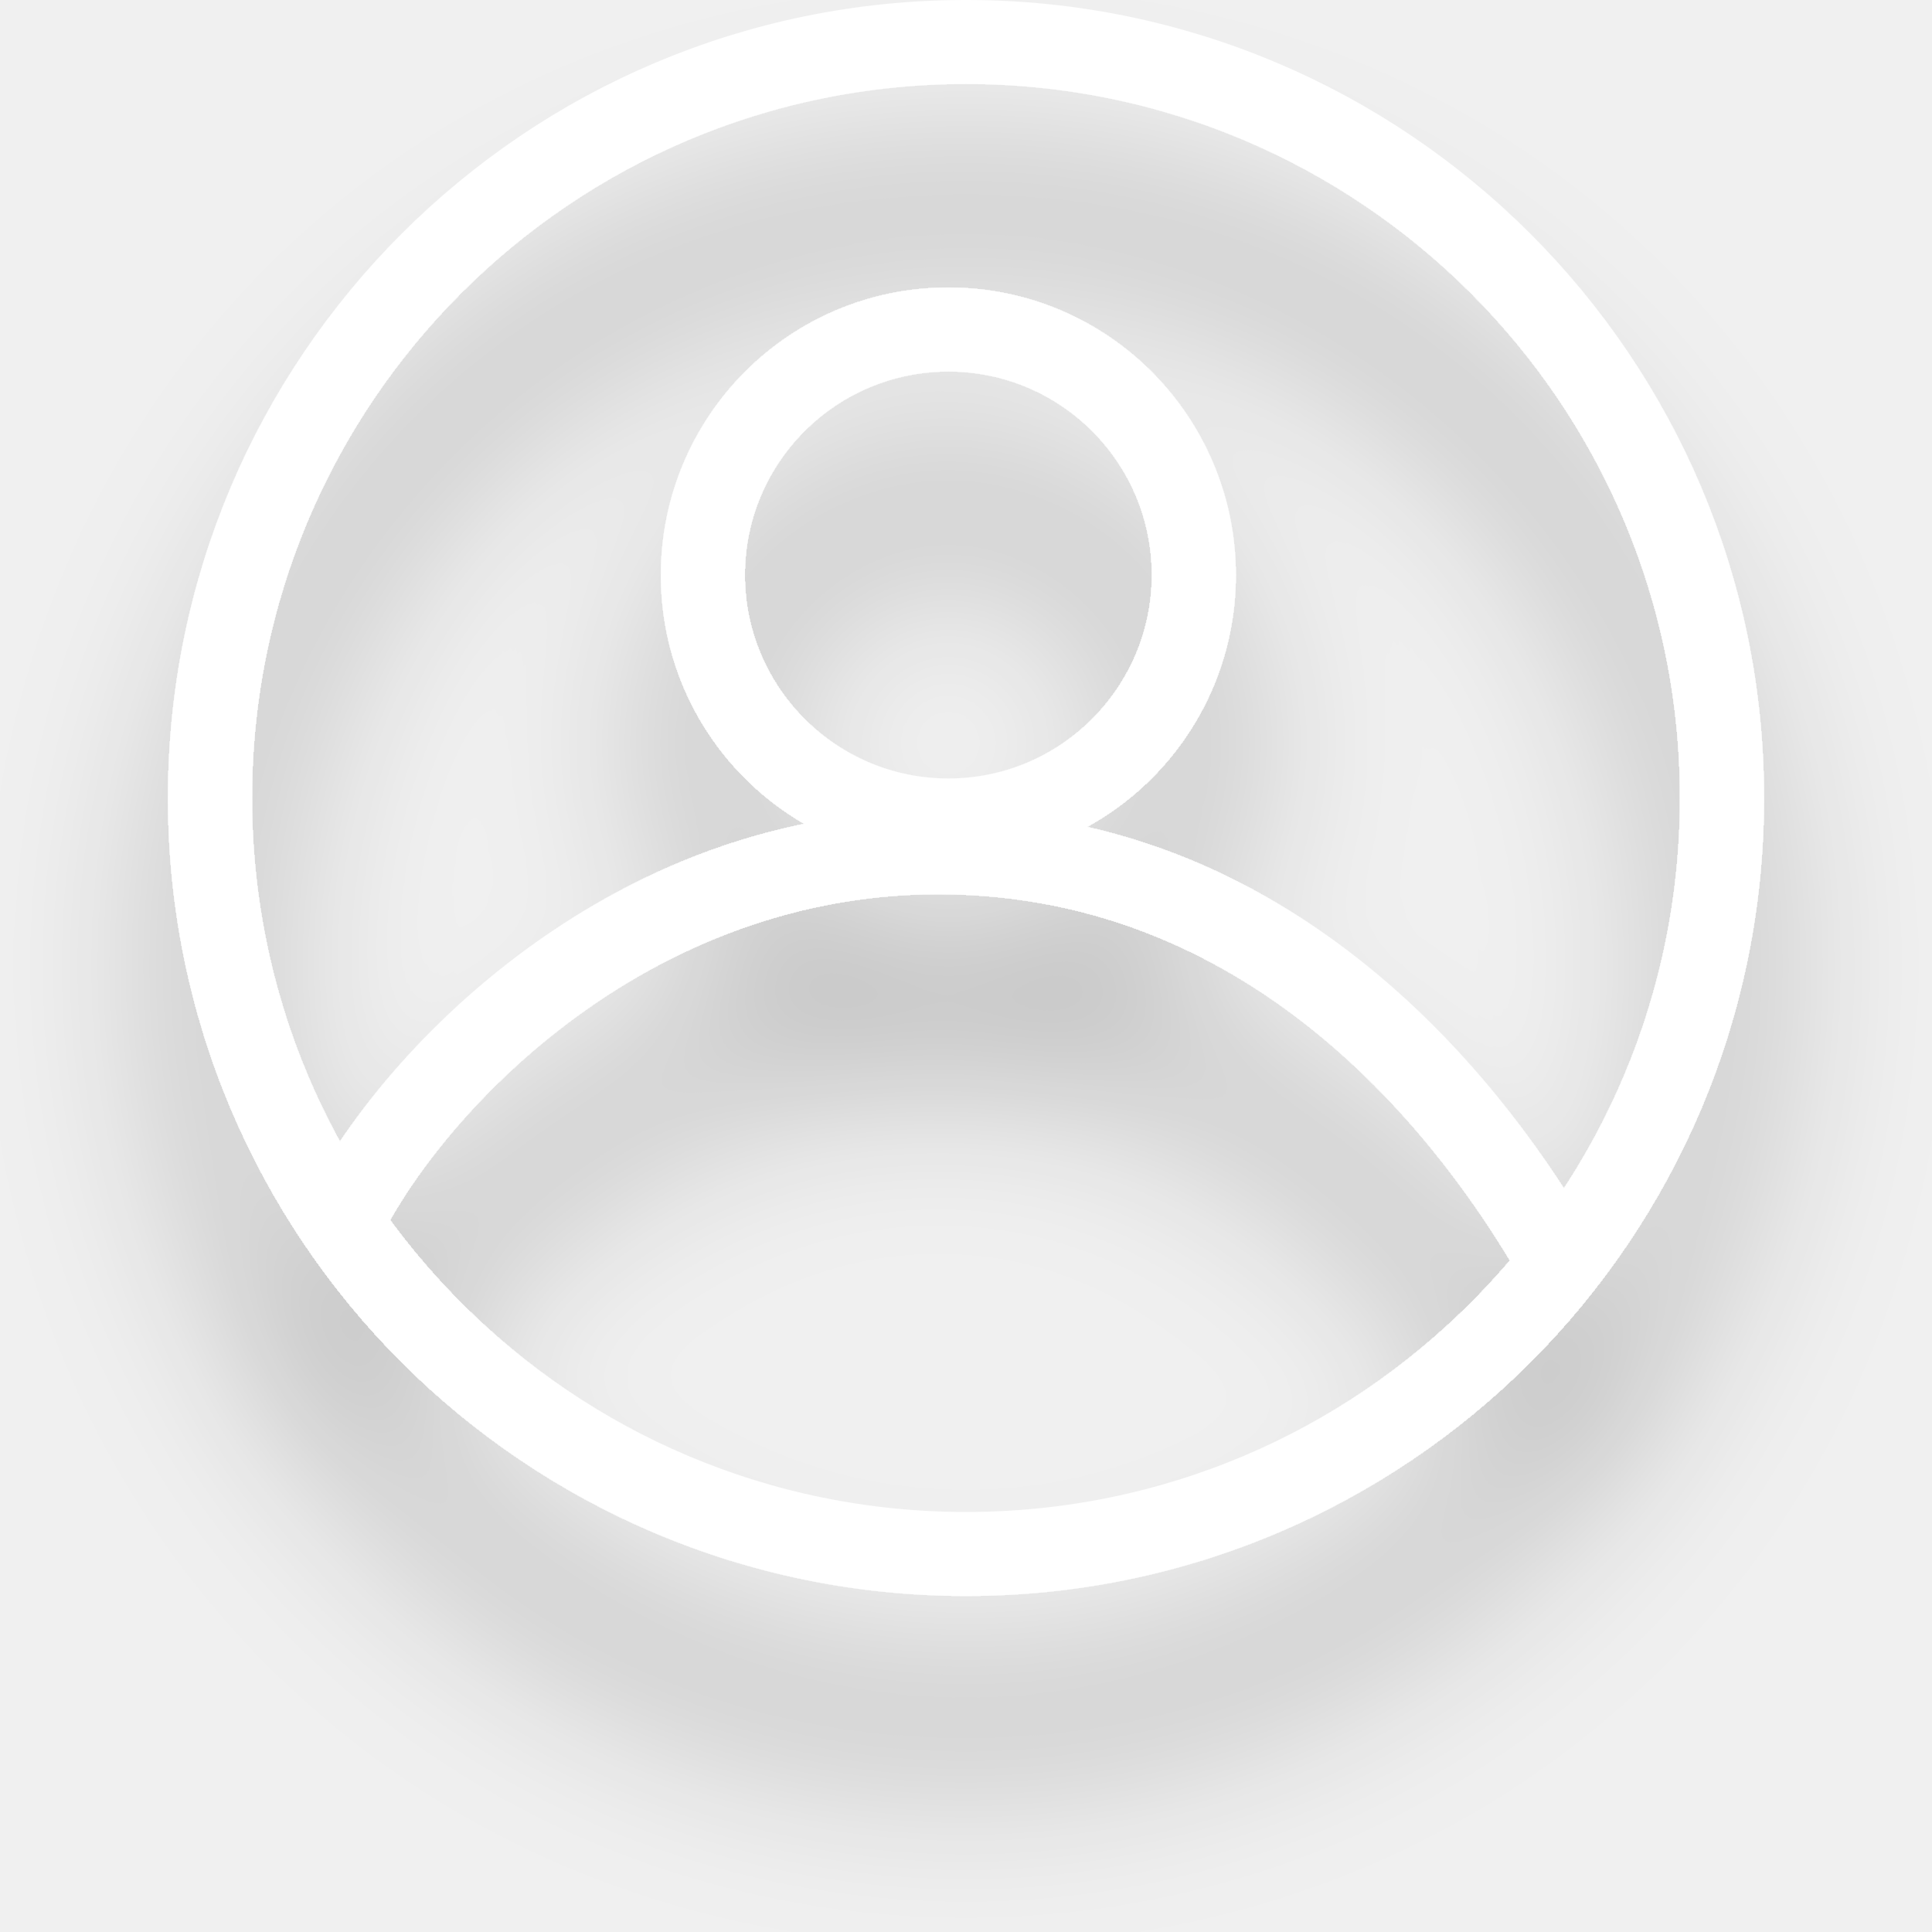
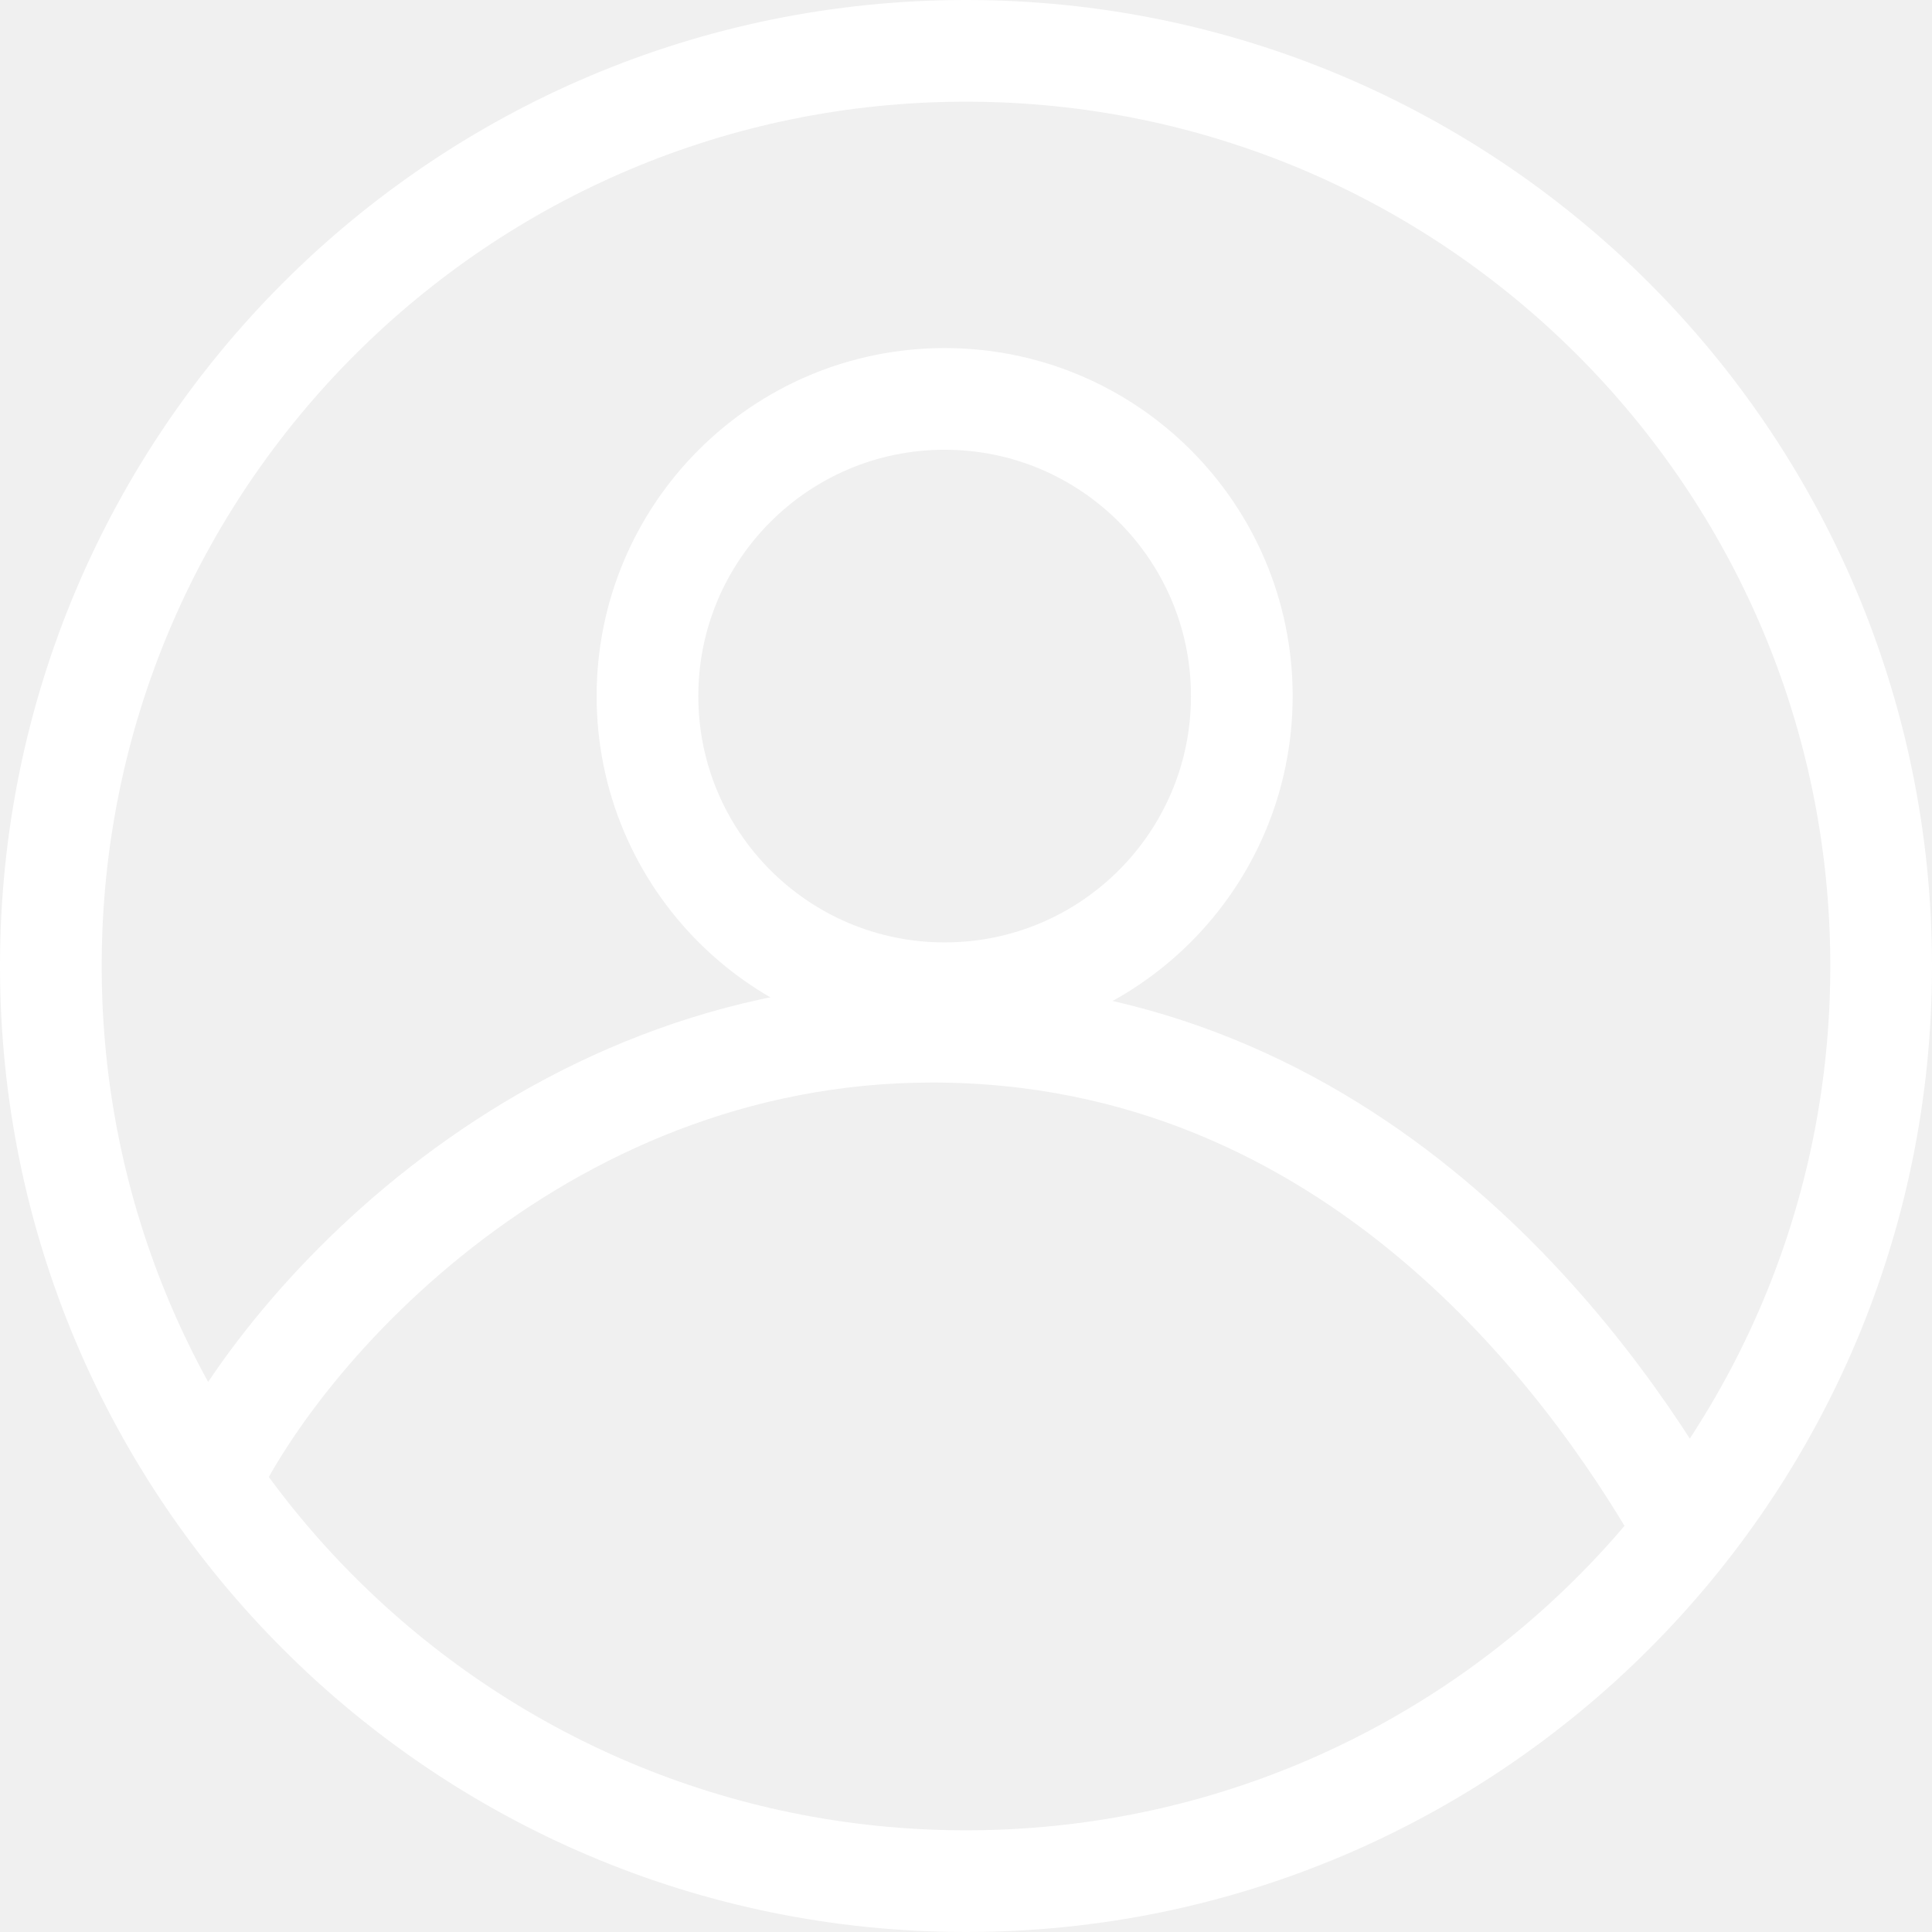
- <svg xmlns="http://www.w3.org/2000/svg" width="46" height="46" viewBox="0 0 46 46" fill="none">
-   <g filter="url(#filter0_d_237_759)">
-     <circle cx="23" cy="19" r="18" stroke="white" stroke-width="2" />
-     <circle cx="22.58" cy="13.691" r="5.845" stroke="white" stroke-width="2" />
-     <path d="M7.912 29.582C9.216 26.404 14.51 20.292 22.336 20.292C30.648 20.292 35.293 26.892 37.005 29.826" stroke="white" stroke-width="2" />
-   </g>
-   <defs>
-     <filter id="filter0_d_237_759" x="0" y="0" width="46" height="46" filterUnits="userSpaceOnUse" color-interpolation-filters="sRGB">
-       <feFlood flood-opacity="0" result="BackgroundImageFix" />
-       <feColorMatrix in="SourceAlpha" type="matrix" values="0 0 0 0 0 0 0 0 0 0 0 0 0 0 0 0 0 0 127 0" result="hardAlpha" />
-       <feOffset dy="4" />
-       <feGaussianBlur stdDeviation="2" />
-       <feComposite in2="hardAlpha" operator="out" />
-       <feColorMatrix type="matrix" values="0 0 0 0 0 0 0 0 0 0 0 0 0 0 0 0 0 0 0.25 0" />
-       <feBlend mode="normal" in2="BackgroundImageFix" result="effect1_dropShadow_237_759" />
-       <feBlend mode="normal" in="SourceGraphic" in2="effect1_dropShadow_237_759" result="shape" />
-     </filter>
-   </defs>
+ <svg xmlns="http://www.w3.org/2000/svg" width="38" height="38" viewBox="0 0 38 38" fill="none">
+   <circle cx="19" cy="19" r="18" stroke="white" stroke-width="2" />
+   <circle cx="18.58" cy="13.691" r="5.845" stroke="white" stroke-width="2" />
+   <path d="M3.912 29.582C5.215 26.404 10.51 20.292 18.336 20.292C26.648 20.292 31.293 26.892 33.005 29.826" stroke="white" stroke-width="2" />
</svg>
